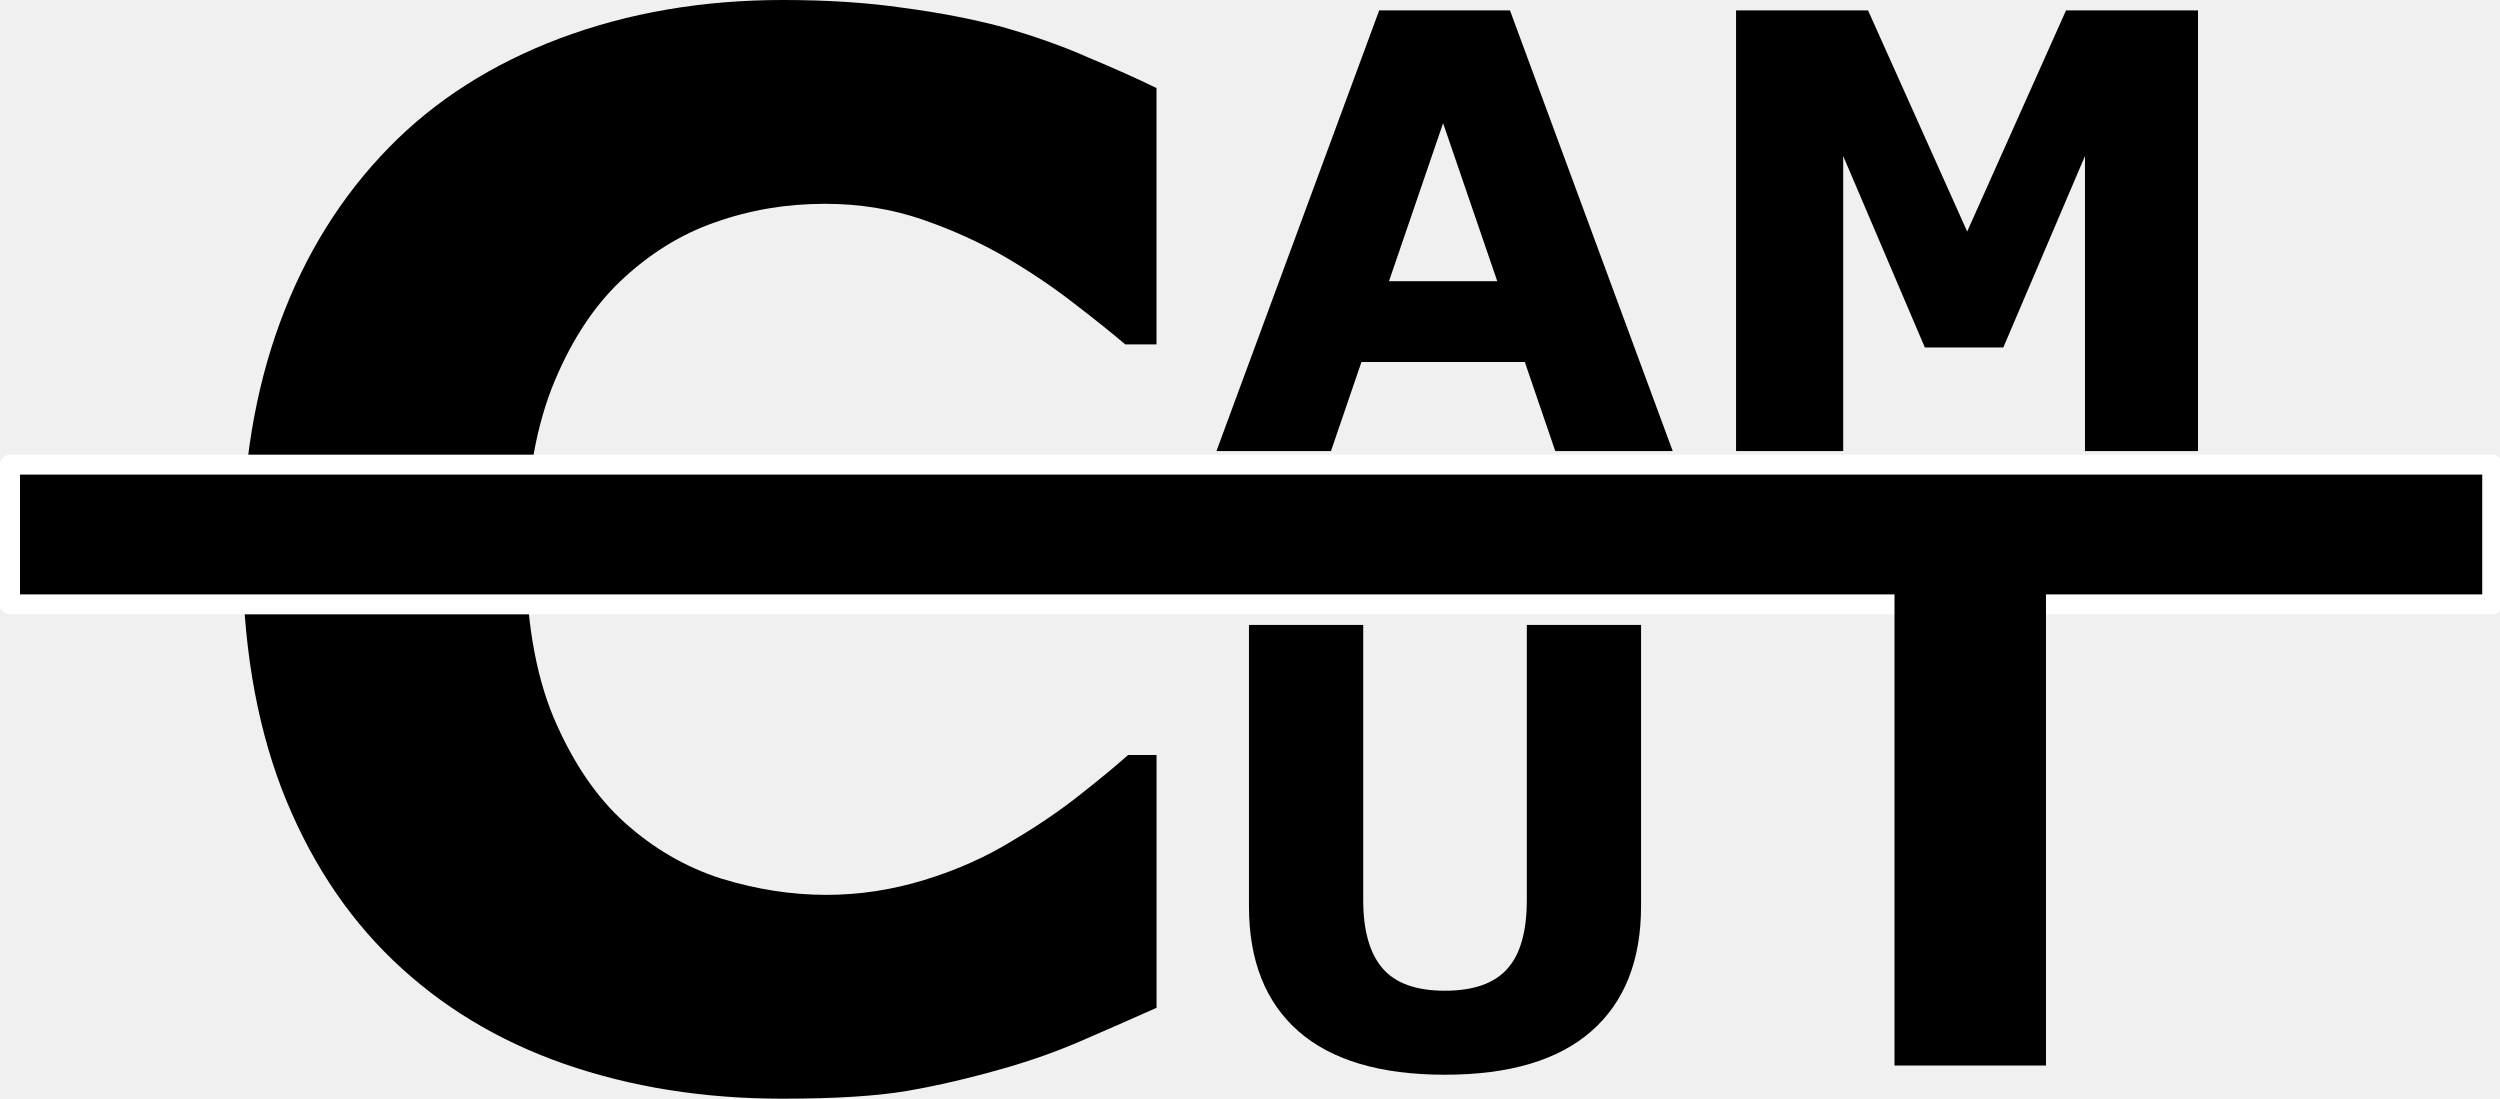
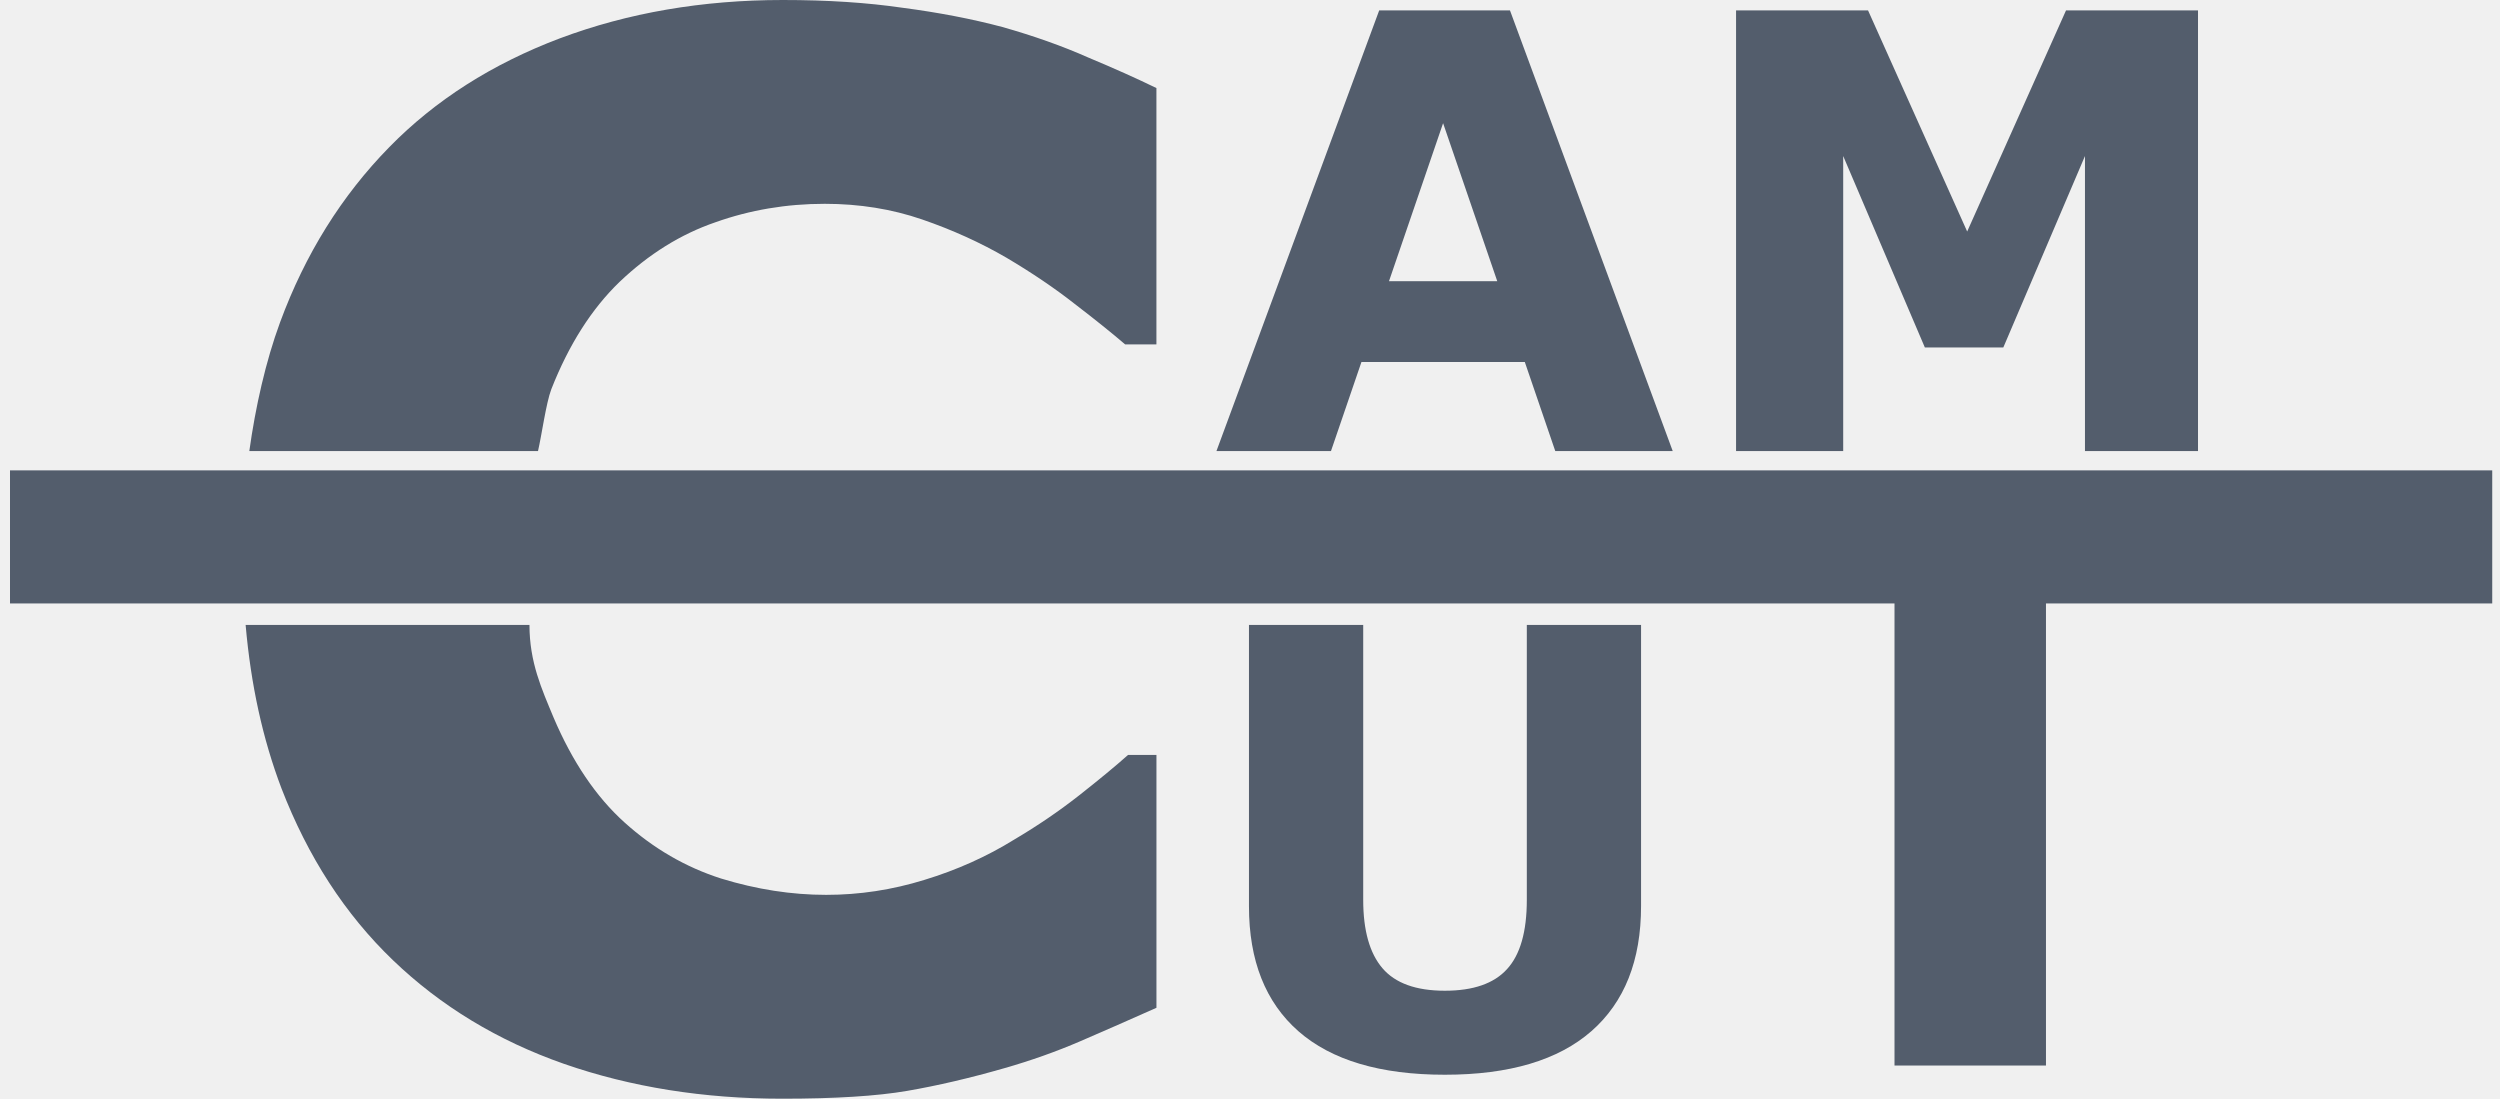
<svg xmlns="http://www.w3.org/2000/svg" width="165" height="72.516" viewBox="0 0 43.656 19.187" version="1.1" id="svg8">
  <defs id="defs2">
    <rect x="24.907" y="57.159" width="15.028" height="39.006" id="rect987" />
  </defs>
  <g id="layer1">
-     <g aria-label="C" id="text1033" style="font-size:25.4px;line-height:1.25;font-family:sans-serif;letter-spacing:0px;stroke-width:0.265">
-       <path d="m 13.658,19.186 q -2.059,0 -3.808,-0.608 Q 8.114,17.971 6.862,16.768 5.609,15.565 4.915,13.767 4.232,11.968 4.232,9.612 q 0,-2.195 0.657,-3.981 Q 5.547,3.845 6.8,2.567 8.003,1.339 9.776,0.67 11.562,-9.8720193e-8 13.671,-9.8720193e-8 q 1.166,0 2.096,0.136 0.943,0.124 1.736,0.335 0.831,0.236 1.501,0.533 0.682,0.285 1.191,0.533 v 4.477 H 19.649 Q 19.301,5.717 18.768,5.308 18.247,4.899 17.577,4.502 16.895,4.105 16.102,3.832 15.308,3.559 14.402,3.559 q -1.005,0 -1.91,0.322 Q 11.587,4.192 10.818,4.924 10.086,5.631 9.628,6.796 9.181,7.962 9.181,9.624 q 0,1.736 0.484,2.902 0.496,1.166 1.24,1.836 0.757,0.682 1.687,0.98 0.93,0.285 1.836,0.285 0.868,0 1.712,-0.26 0.856,-0.26 1.575,-0.707 0.608,-0.36 1.129,-0.769 0.521,-0.409 0.856,-0.707 h 0.496 v 4.415 q -0.695,0.31 -1.327,0.583 -0.633,0.273 -1.327,0.471 -0.905,0.26 -1.699,0.397 -0.794,0.136 -2.183,0.136 z" style="font-style:normal;font-variant:normal;font-weight:bold;font-stretch:normal;font-size:25.4px;font-family:sans-serif;-inkscape-font-specification:'sans-serif Bold';stroke-width:0.265" id="path2192" />
+     <g aria-label="C" id="text1033" style="font-size:25.4px;line-height:1.25;font-family:sans-serif;letter-spacing:0px;stroke-width:0.265;fill:#535d6c">
+       <path id="path2192" style="font-style:normal;font-variant:normal;font-weight:bold;font-stretch:normal;font-size:25.4px;font-family:sans-serif;-inkscape-font-specification:'sans-serif Bold';stroke:#00ffff;stroke-width:1;stroke-opacity:0;fill:#535d6c" transform="scale(0.2645833)" d="M 51.668,0 C 46.355,0 41.449,0.844 36.949,2.531 c -4.469,1.688 -8.219,4.078 -11.25,7.172 -3.156,3.219 -5.562,7.078 -7.219,11.578 -0.948,2.577 -1.621,5.575 -2.027,8.49 h 19.054 c 0.24,-1.028 0.532,-3.176 0.879,-4.084 1.156,-2.938 2.656,-5.297 4.5,-7.078 1.937,-1.844 4.047,-3.156 6.328,-3.938 2.281,-0.812 4.688,-1.219 7.219,-1.219 2.281,0 4.422,0.344 6.422,1.031 2,0.688 3.859,1.531 5.578,2.531 1.688,1 3.188,2.016 4.5,3.047 1.344,1.031 2.453,1.922 3.328,2.672 h 2.062 V 5.812 c -1.281,-0.625 -2.781,-1.297 -4.5,-2.016 C 70.137,3.047 68.246,2.375 66.152,1.781 64.152,1.25 61.965,0.828 59.59,0.516 57.246,0.172 54.605,0 51.668,0 Z m -16.725,41.246 -18.734,2e-6 c 0.348,3.975 1.132,7.534 2.365,10.785 1.75,4.531 4.203,8.313 7.359,11.344 3.156,3.031 6.922,5.312 11.297,6.844 4.406,1.531 9.203,2.297 14.391,2.297 3.5,0 6.25,-0.172 8.25,-0.516 2,-0.344 4.141,-0.844 6.422,-1.5 1.75,-0.5 3.422,-1.094 5.016,-1.781 1.594,-0.688 3.266,-1.422 5.016,-2.203 v -16.688 h -1.875 c -0.844,0.75 -1.922,1.641 -3.234,2.672 -1.312,1.031 -2.734,2 -4.266,2.906 -1.812,1.125 -3.797,2.016 -5.953,2.672 -2.125,0.656 -4.281,0.984 -6.469,0.984 -2.281,0 -4.594,-0.359 -6.938,-1.078 -2.344,-0.75 -4.469,-1.984 -6.375,-3.703 -1.875,-1.688 -3.438,-4 -4.688,-6.938 -0.775,-1.869 -1.584,-3.631 -1.584,-6.098 z" />
    </g>
-     <rect style="opacity:0.999;fill:#000000;fill-opacity:1;stroke:#ffffff;stroke-width:0.349;stroke-linejoin:round;stroke-opacity:1" id="rect853" width="43.347" height="2.44" x="0.174" y="8.114" ry="0" />
-     <g aria-label="UT" id="text835" style="font-size:10.583px;line-height:0;font-family:sans-serif;letter-spacing:0px;stroke-width:0.265">
-       <path d="m 28.657,15.822 q 0,1.426 -0.868,2.186 -0.868,0.76 -2.558,0.76 -1.69,0 -2.558,-0.76 -0.863,-0.76 -0.863,-2.181 V 10.913 h 1.995 v 4.801 q 0,0.801 0.336,1.194 0.336,0.393 1.09,0.393 0.744,0 1.085,-0.377 0.346,-0.377 0.346,-1.209 V 10.913 h 1.995 z" style="letter-spacing:0.066px;word-spacing:0px" id="path2200" />
-       <path d="m 38.932,10.332 h -3.204 v 8.275 H 33.083 V 10.332 H 29.879 V 8.348 h 9.054 z" style="font-size:14.111px;line-height:1.25;letter-spacing:-1.013px" id="path2202" />
+     <rect style="opacity:0.999;fill:#535d6c;fill-opacity:1;stroke:none;stroke-width:0.341;stroke-linejoin:round;stroke-miterlimit:4;stroke-dasharray:none;stroke-opacity:1" id="rect853" width="43.347" height="2.324" x="0.174" y="8.214" ry="0" />
+     <g aria-label="UT" id="text835" style="font-size:10.583px;line-height:0;font-family:sans-serif;letter-spacing:0px;stroke-width:0.265;fill:#535d6c">
+       <path d="m 28.657,15.822 c 0,0.951 -0.289,1.679 -0.868,2.186 -0.579,0.506 -1.431,0.76 -2.558,0.76 -1.127,0 -1.979,-0.253 -2.558,-0.76 -0.575,-0.506 -0.863,-1.233 -0.863,-2.181 V 10.913 l 1.995,2e-5 v 4.801 c 0,0.534 0.112,0.932 0.336,1.194 0.224,0.262 0.587,0.393 1.09,0.393 0.496,0 0.858,-0.126 1.085,-0.377 0.231,-0.251 0.346,-0.655 0.346,-1.209 V 10.913 h 1.995 z" style="letter-spacing:0.066px;word-spacing:0px;fill:#535d6c" id="path2200" />
+       <path d="m 38.932,10.332 h -3.204 v 8.275 H 33.083 V 10.332 H 29.879 V 8.348 h 9.054 z" style="font-size:14.111px;line-height:1.25;letter-spacing:-1.013px;fill:#535d6c" id="path2202" />
    </g>
-     <text xml:space="preserve" id="text985" style="font-size:10.583px;line-height:1.25;font-family:sans-serif;letter-spacing:0px;white-space:pre;shape-inside:url(#rect987);" />
-     <g aria-label="AM" id="text835-7" style="font-size:10.583px;line-height:0;font-family:sans-serif;letter-spacing:0px;stroke-width:0.265">
-       <path d="M 29.21,7.877 H 27.159 L 26.627,6.322 h -2.853 l -0.532,1.555 h -2 l 2.842,-7.695 h 2.284 z M 26.146,4.911 25.2,2.151 24.255,4.911 Z" style="font-style:normal;font-variant:normal;font-weight:bold;font-stretch:normal;line-height:1.25;font-family:sans-serif;-inkscape-font-specification:'sans-serif Bold';stroke-width:0.265" id="path2195" />
-       <path d="M 38.383,7.877 H 36.409 V 2.725 L 34.983,6.068 H 33.613 L 32.187,2.725 V 7.877 H 30.316 V 0.182 h 2.305 L 34.352,4.043 36.078,0.182 h 2.305 z" style="font-style:normal;font-variant:normal;font-weight:bold;font-stretch:normal;line-height:1.25;font-family:sans-serif;-inkscape-font-specification:'sans-serif Bold';stroke-width:0.265" id="path2197" />
+     <text xml:space="preserve" id="text985" style="font-size:10.583px;line-height:1.25;font-family:sans-serif;letter-spacing:0px;white-space:pre;shape-inside:url(#rect987)" />
+     <g aria-label="AM" id="text835-7" style="font-size:10.583px;line-height:0;font-family:sans-serif;letter-spacing:0px;stroke-width:0.265;fill:#535d6c">
+       <path d="M 29.21,7.877 H 27.159 L 26.627,6.322 h -2.853 L 23.242,7.877 21.242,7.877 24.084,0.182 h 2.284 z M 26.146,4.911 25.2,2.151 24.255,4.911 Z" style="font-style:normal;font-variant:normal;font-weight:bold;font-stretch:normal;line-height:1.25;font-family:sans-serif;-inkscape-font-specification:'sans-serif Bold';stroke-width:0.265;fill:#535d6c" id="path2195" />
+       <path d="M 38.383,7.877 H 36.409 V 2.725 L 34.983,6.068 H 33.613 L 32.187,2.725 V 7.877 H 30.316 V 0.182 h 2.305 L 34.352,4.043 36.078,0.182 h 2.305 z" style="font-style:normal;font-variant:normal;font-weight:bold;font-stretch:normal;line-height:1.25;font-family:sans-serif;-inkscape-font-specification:'sans-serif Bold';stroke-width:0.265;fill:#535d6c" id="path2197" />
    </g>
  </g>
</svg>
